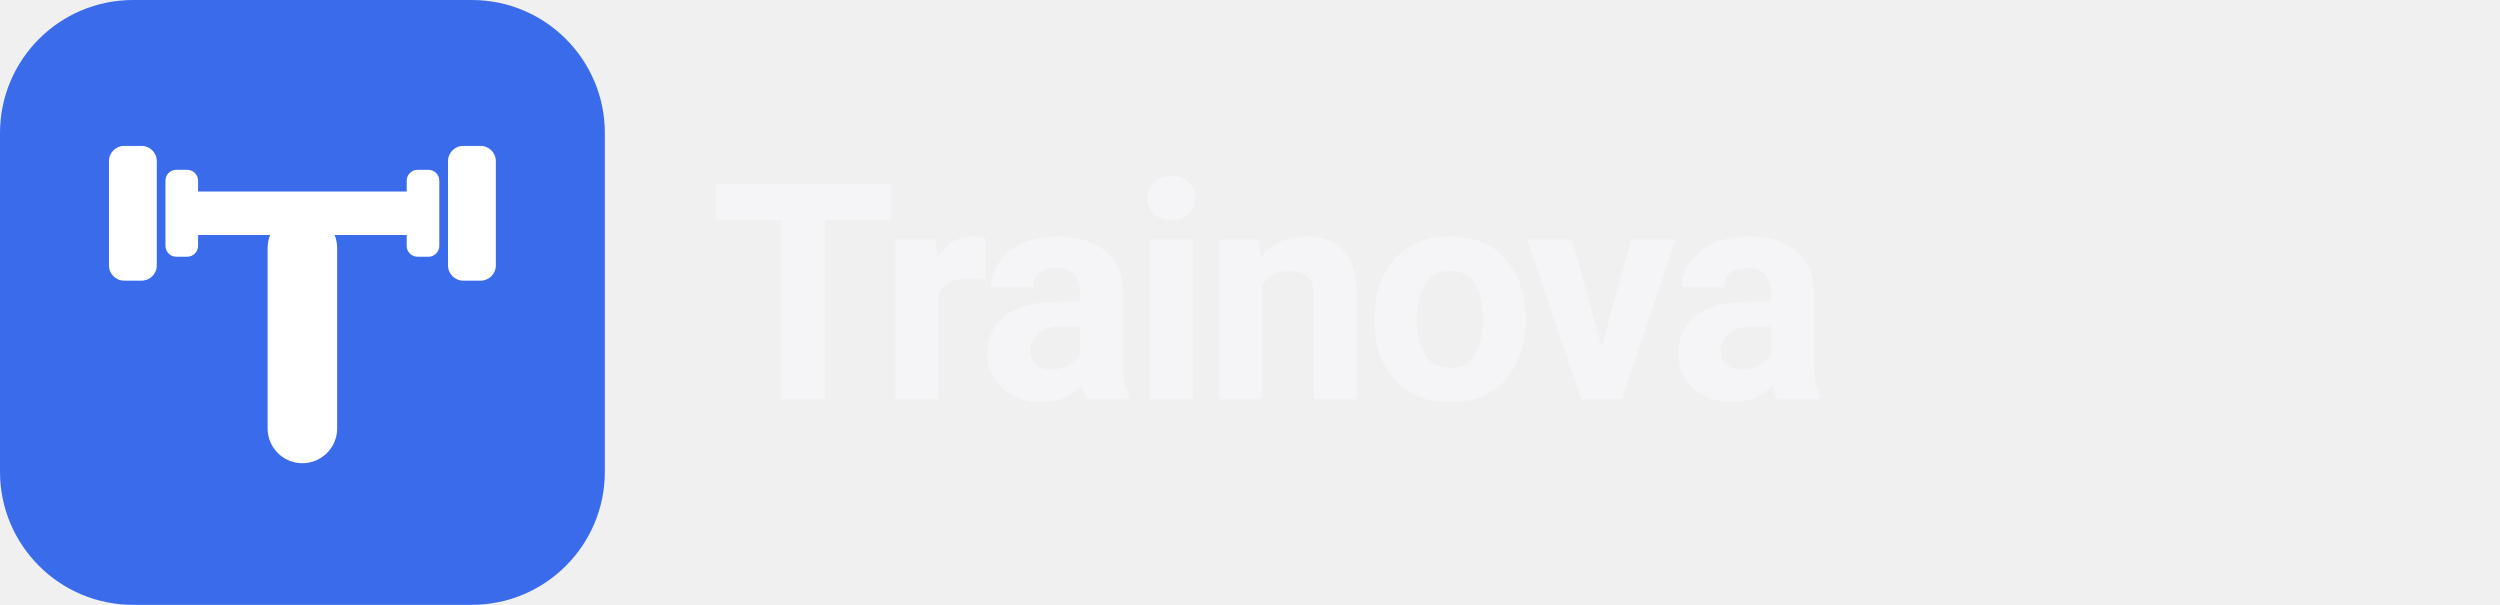
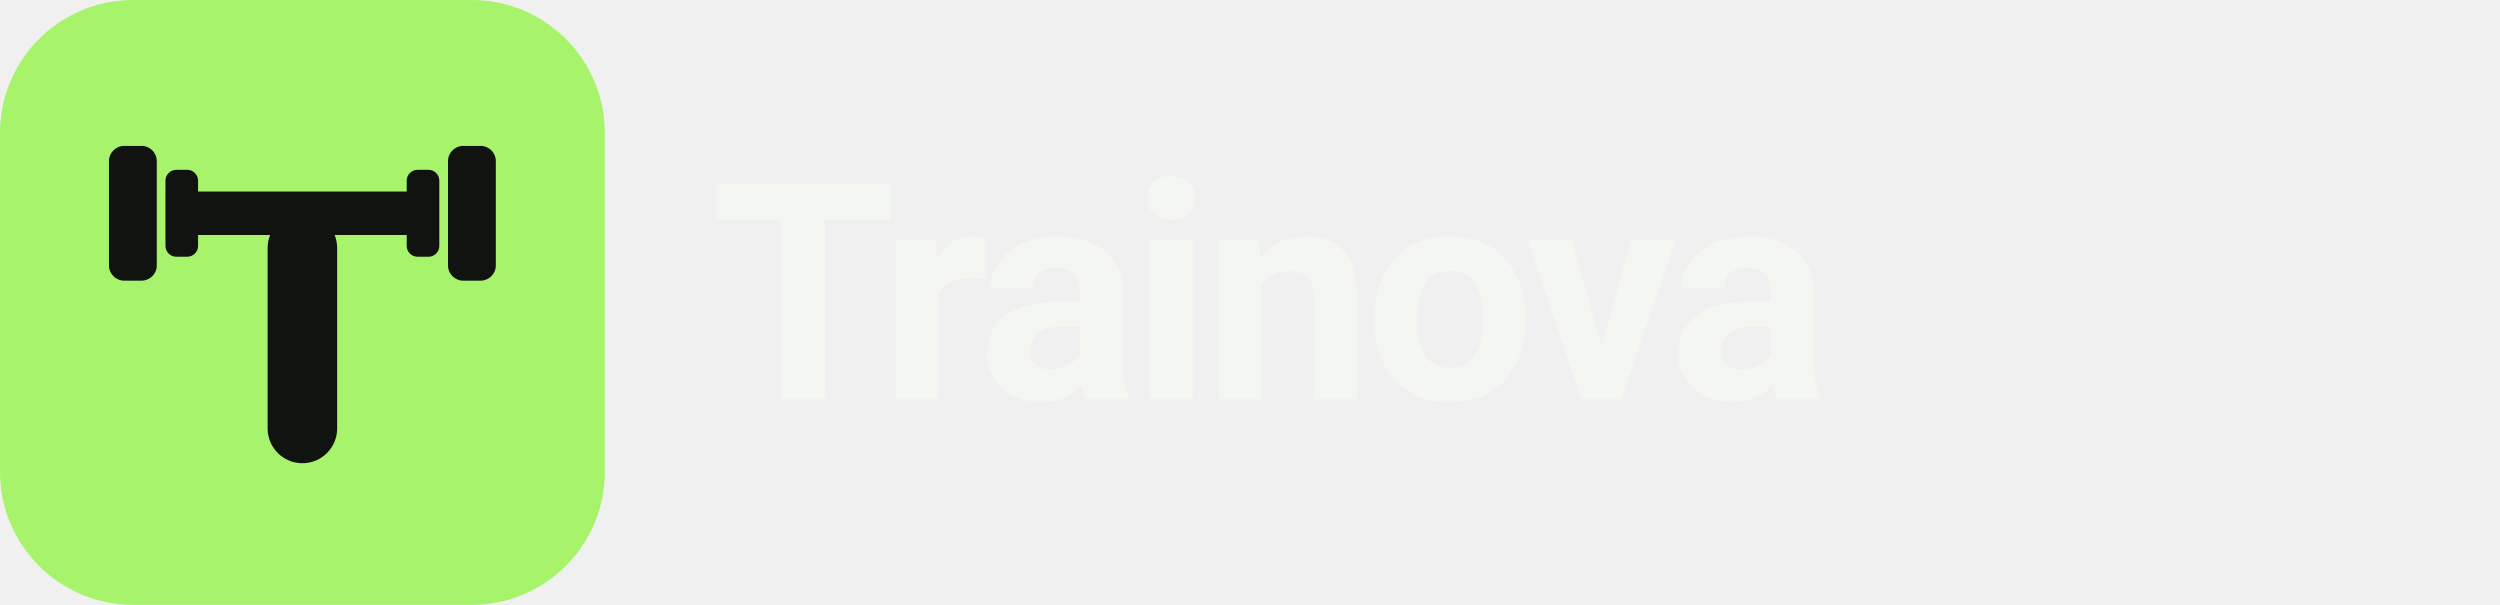
<svg xmlns="http://www.w3.org/2000/svg" viewBox="0 0 1240 300">
-   <rect x="0" y="0" width="300" height="300" rx="66" fill="#3A6BEB" />
-   <g fill="#FFFFFF" transform="translate(12 12) scale(0.539)">
+   <rect x="0" y="0" width="300" height="300" rx="66" fill="#A7F36B" />
+   <g fill="#101310" transform="translate(12 12) scale(0.539)">
    <rect x="78" y="112" width="44" height="124" rx="14" />
    <rect x="130" y="134" width="30" height="80" rx="10" />
    <rect x="352" y="134" width="30" height="80" rx="10" />
    <rect x="390" y="112" width="44" height="124" rx="14" />
    <rect x="150" y="154" width="212" height="40" rx="10" />
    <rect x="224" y="174" width="64" height="230" rx="32" />
  </g>
-   <text x="352" y="198" font-family="-apple-system, BlinkMacSystemFont, 'Segoe UI', Roboto, Helvetica, Arial, sans-serif" font-size="150" font-weight="700" letter-spacing="-4" fill="#F5F5F7">Trainova</text>
+   <text x="352" y="198" font-family="-apple-system, BlinkMacSystemFont, 'Segoe UI', Roboto, Helvetica, Arial, sans-serif" font-size="150" font-weight="700" letter-spacing="-4" fill="#F4F6F2">Trainova</text>
</svg>
